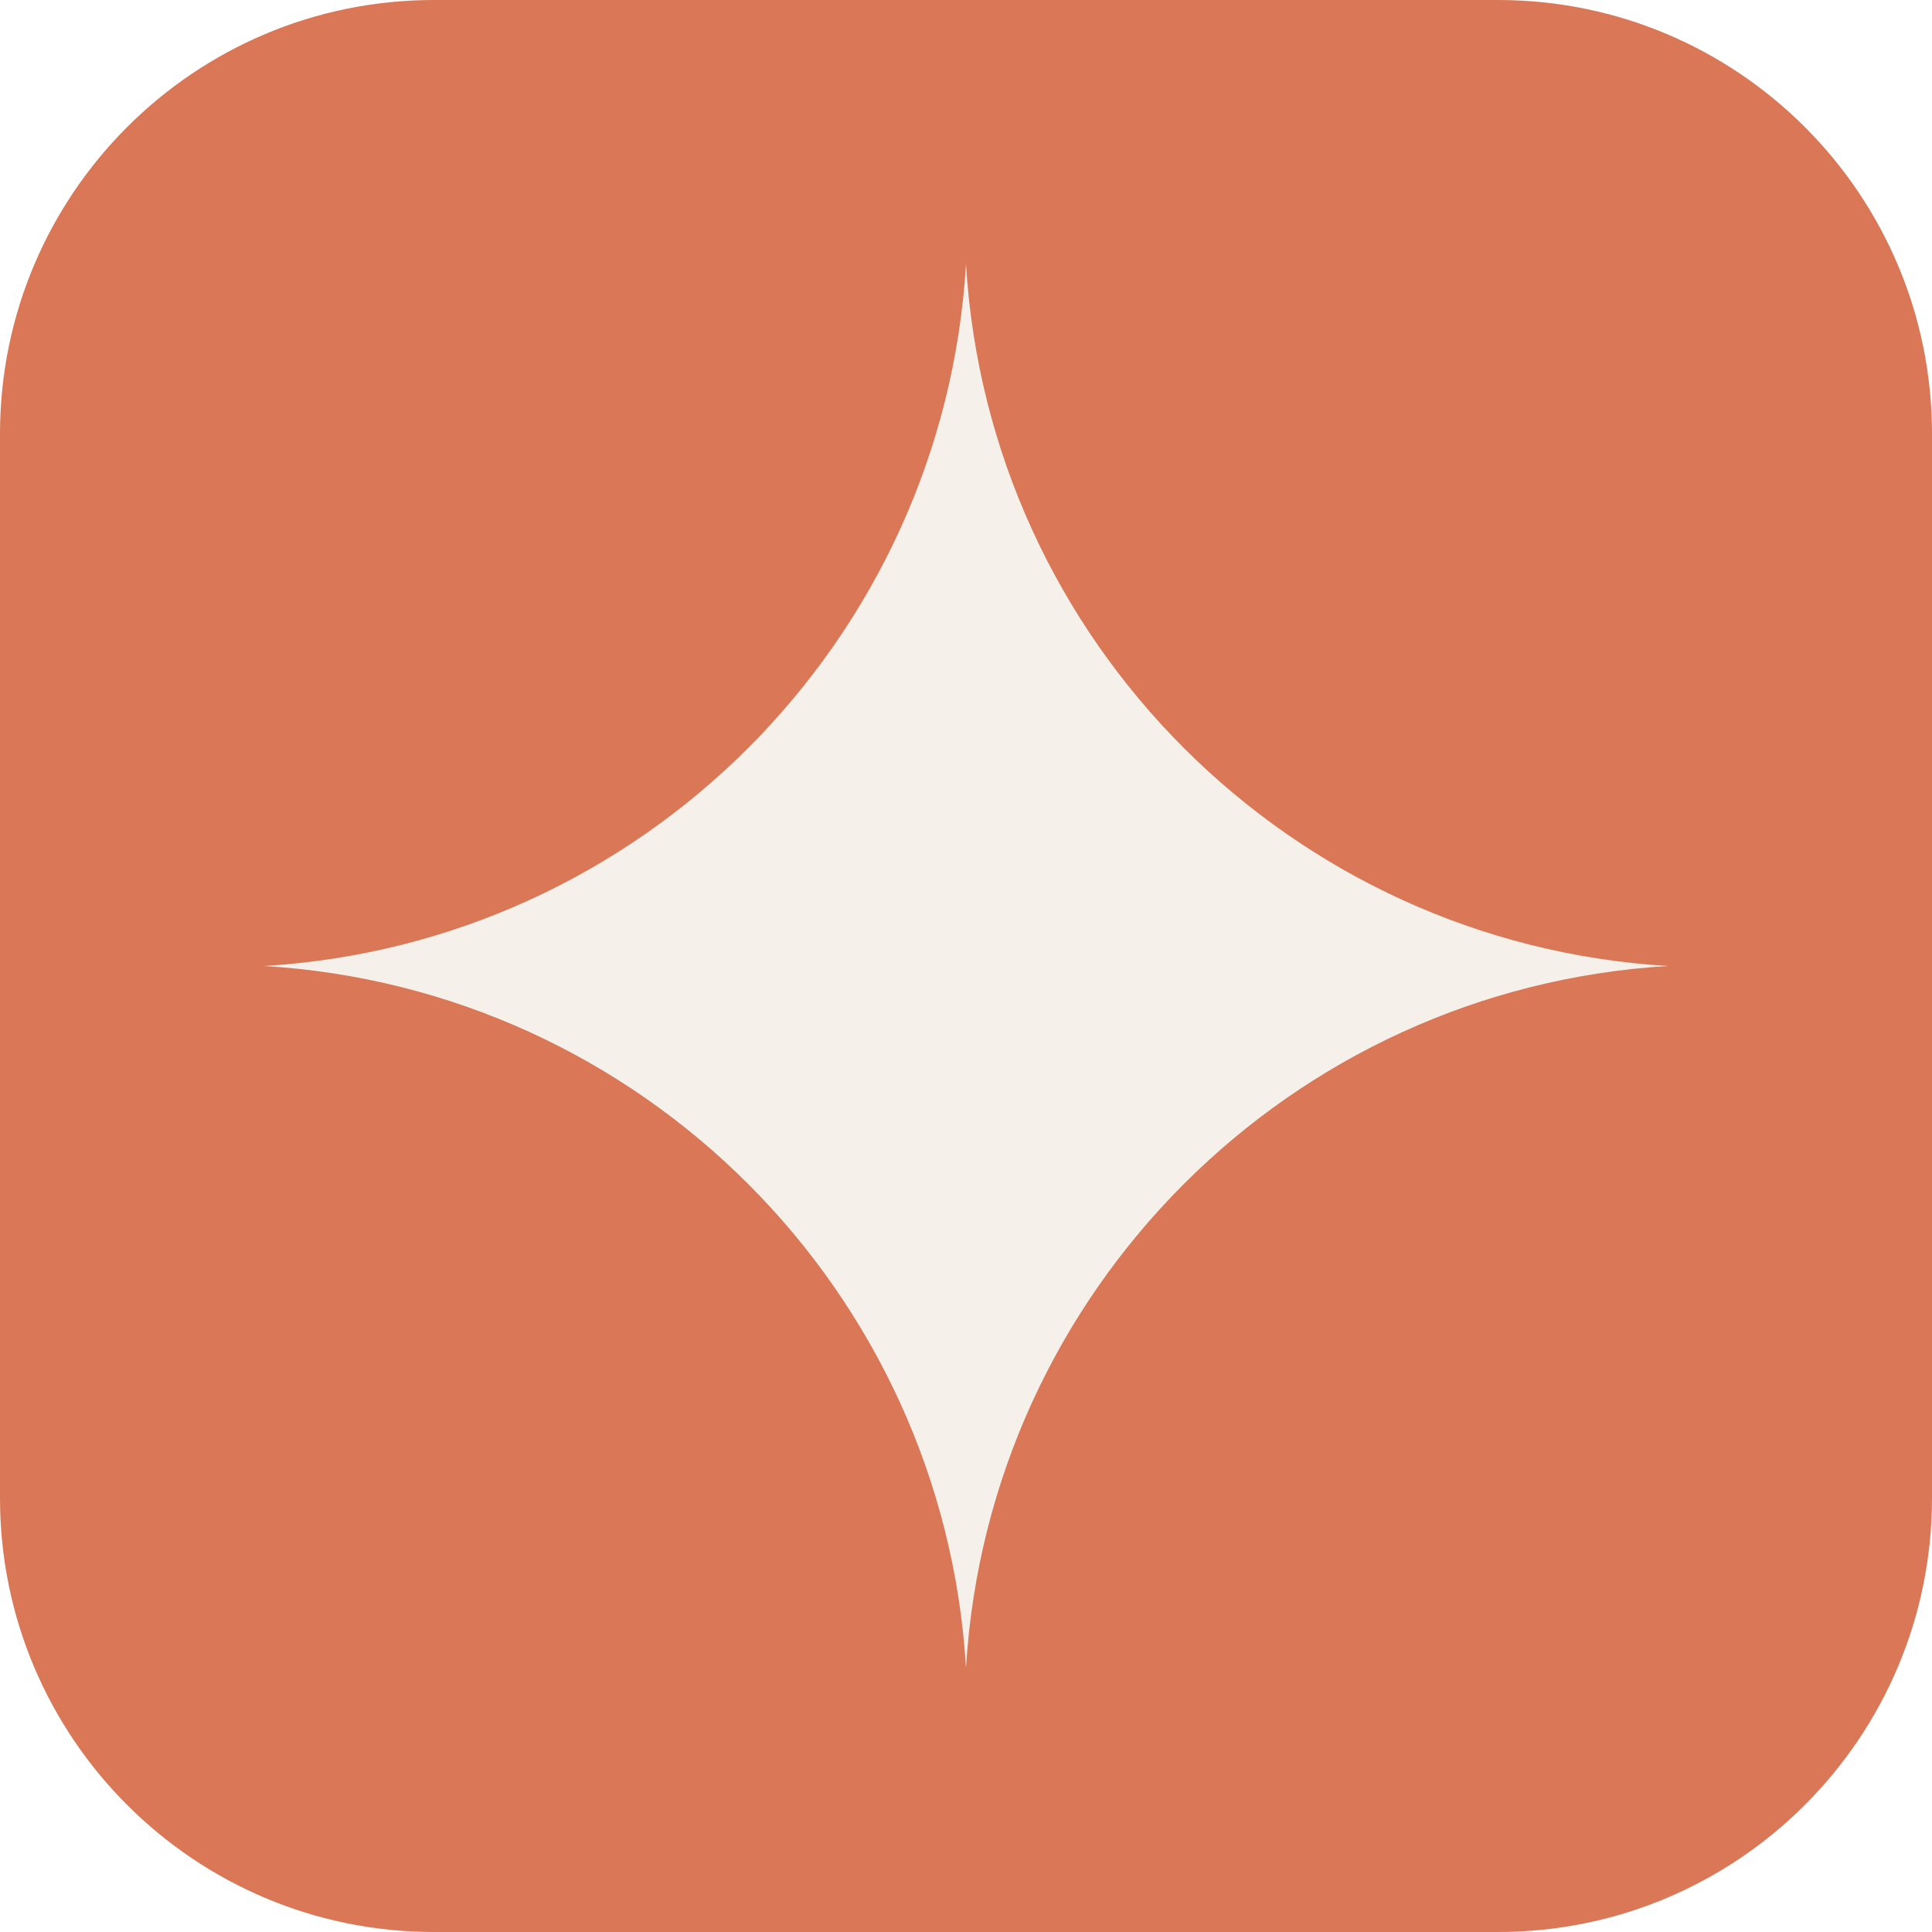
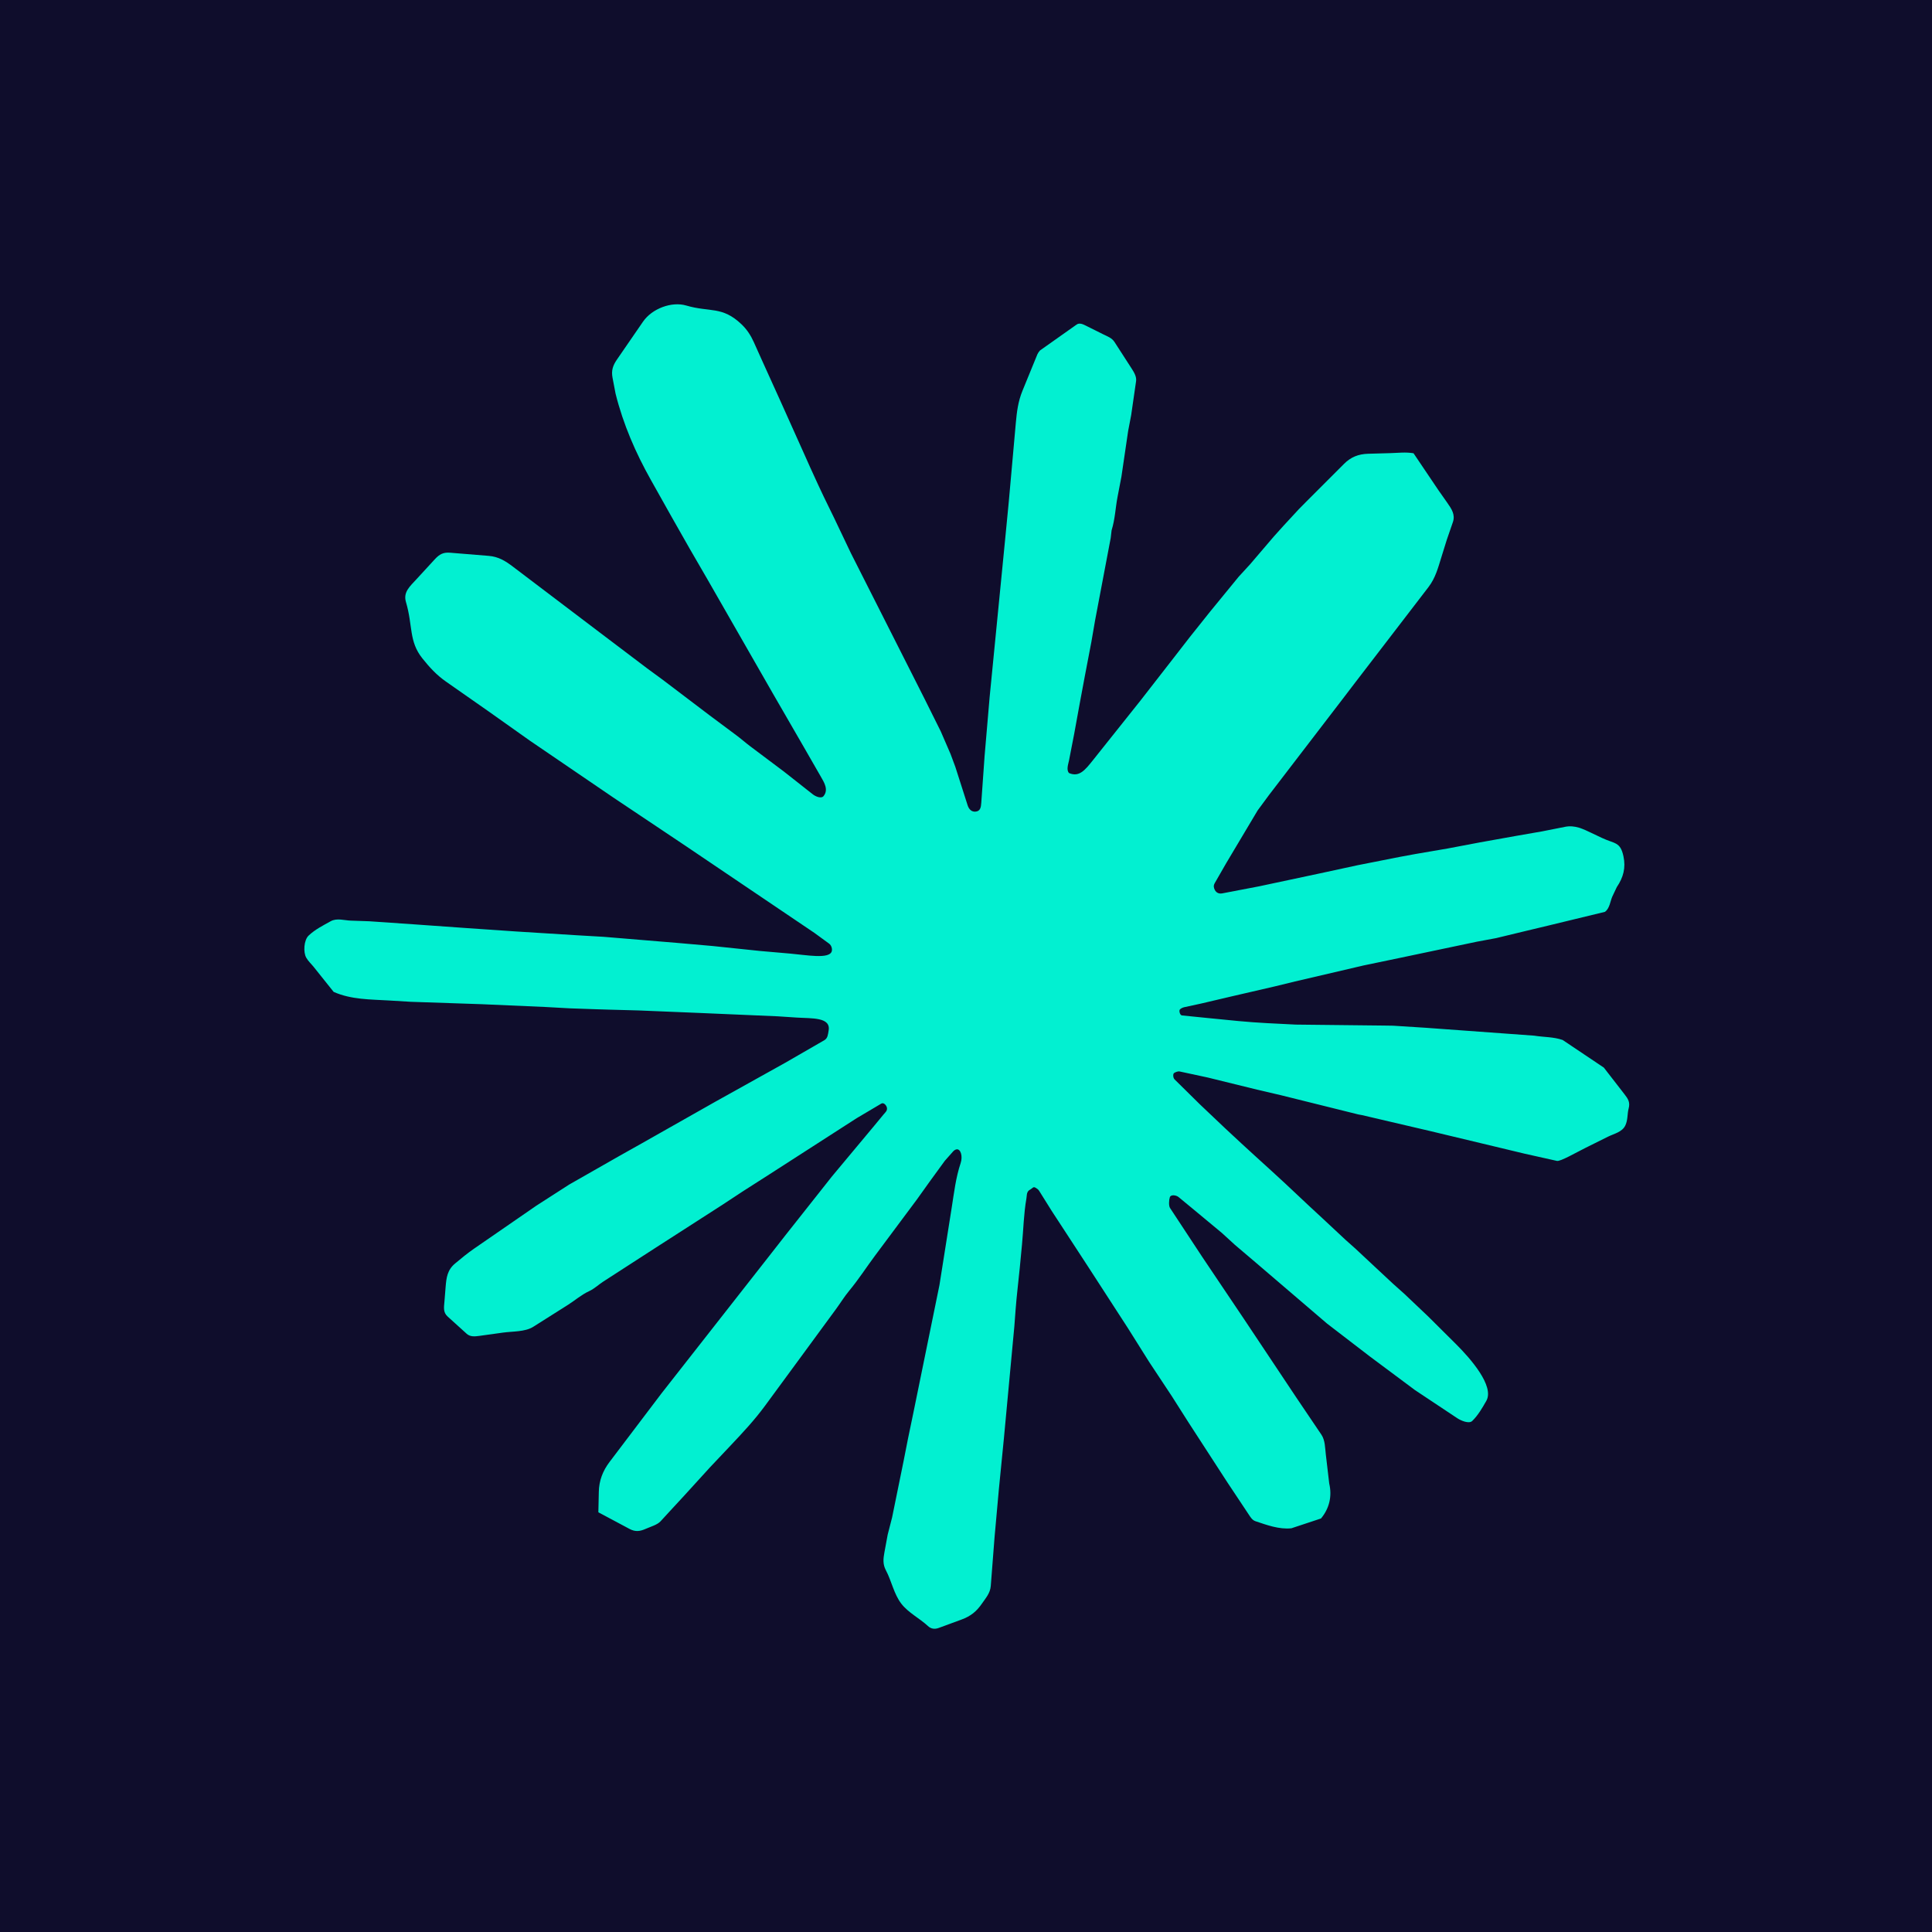
- <svg xmlns="http://www.w3.org/2000/svg" viewBox="0 0 512 512" role="img" aria-label="Claude-Logo">
-   <rect x="0" y="0" width="512" height="512" rx="115" ry="115" fill="#DA7756" />
-   <path d="M256 70 C262 170 342 250 442 256 C342 262 262 342 256 442 C250 342 170 262 70 256 C170 250 250 170 256 70 Z" fill="#F5F1EA" />
+ <svg xmlns="http://www.w3.org/2000/svg" viewBox="0 0 1200 1200" role="img" aria-label="Claude-Logo">
+   <rect x="-100" y="-100" width="1400" height="1400" fill="#0F0D2C" />
+   <g transform="translate(600.482,600.326) scale(0.78) translate(-600.482,-600.326)">
+     <path d="M882.881,973.128 C885.842,977.513 885.77,983.539 886.367,988.643 C886.367,988.643 889.104,1012.01 889.104,1012.01 C891.482,1022.11 889.22,1031.82 882.561,1039.84 C882.561,1039.84 858.992,1047.65 858.992,1047.65 C849.112,1048.73 839.154,1044.94 830.32,1042.01 C827.819,1041.18 826.331,1038.68 825.142,1036.89 C825.142,1036.89 807.916,1010.98 807.916,1010.98 C807.916,1010.98 776.869,963.103 776.869,963.103 C776.869,963.103 763.664,942.322 763.664,942.322 C763.664,942.322 745.744,915.25 745.744,915.25 C745.744,915.25 728.75,888.206 728.75,888.206 C728.75,888.206 696.897,839.044 696.897,839.044 C696.897,839.044 668.141,794.984 668.141,794.984 C668.141,794.984 658.113,778.956 658.113,778.956 C657.205,777.505 656.226,777.159 655.134,776.421 C653.452,775.283 652.436,777.194 651.177,777.826 C647.896,779.472 648.474,782.136 647.976,784.98 C645.813,797.331 645.635,809.324 644.464,821.604 C644.464,821.604 642.708,840.02 642.708,840.02 C641.633,851.3 640.224,862.092 639.387,873.243 C639.387,873.243 638.375,886.734 638.375,886.734 C638.375,886.734 630.06,975.886 630.06,975.886 C630.06,975.886 626.004,1016.98 626.004,1016.98 C626.004,1016.98 622.604,1054.72 622.604,1054.72 C622.604,1054.72 619.595,1093.57 619.595,1093.57 C619.146,1099.37 615.567,1103.22 612.668,1107.47 C608.318,1113.84 603.684,1117.63 596.219,1120.37 C596.219,1120.37 578.124,1127.02 578.124,1127.02 C574.838,1128.22 571.965,1127.75 569.502,1125.46 C562.903,1119.32 553.935,1114.92 548.399,1107.76 C542.377,1099.97 540.613,1089.58 536.032,1081.02 C533.534,1076.35 533.963,1071.91 534.867,1067.01 C534.867,1067.01 537.501,1052.73 537.501,1052.73 C537.501,1052.73 541.029,1038.97 541.029,1038.97 C541.029,1038.97 550.162,994.143 550.162,994.143 C550.162,994.143 553.733,976.002 553.733,976.002 C553.733,976.002 557.771,956.583 557.771,956.583 C557.771,956.583 578.719,854.011 578.719,854.011 C578.719,854.011 588.441,792.586 588.441,792.586 C590.383,780.315 591.726,768.455 595.602,756.845 C597.377,751.527 595.7,745.6 592.512,745.894 C591.566,745.982 590.453,746.612 589.567,747.611 C589.567,747.611 583.041,754.974 583.041,754.974 C583.041,754.974 571.197,771.233 571.197,771.233 C571.197,771.233 560.763,785.824 560.763,785.824 C560.763,785.824 527.473,830.489 527.473,830.489 C520.351,840.045 514.327,849.521 506.805,858.571 C503.036,863.107 499.835,868.35 496.308,873.157 C496.308,873.157 466.253,914.123 466.253,914.123 C466.253,914.123 439.919,949.975 439.919,949.975 C431.352,961.637 421.961,971.648 412.169,982.01 C412.169,982.01 396.085,999.031 396.085,999.031 C396.085,999.031 375.154,1022.01 375.154,1022.01 C375.154,1022.01 364.115,1033.96 364.115,1033.96 C364.115,1033.96 356.68,1042.05 356.68,1042.05 C354.027,1044.94 348.911,1046.3 345.066,1048.01 C340.092,1050.23 336.498,1050.6 331.9,1048.15 C331.9,1048.15 307.114,1034.92 307.114,1034.92 C307.114,1034.92 307.472,1018.58 307.472,1018.58 C307.662,1009.87 310.512,1002.11 316.005,994.861 C316.005,994.861 357.361,940.273 357.361,940.273 C357.361,940.273 442.918,831.139 442.918,831.139 C442.918,831.139 455.796,814.673 455.796,814.673 C455.796,814.673 493.262,767.297 493.262,767.297 C493.262,767.297 526.023,728.043 526.023,728.043 C526.023,728.043 534.393,717.923 534.393,717.923 C535.617,716.442 537.443,715.124 536.842,712.552 C536.492,711.05 534.461,708.264 532.379,709.5 C532.379,709.5 524.871,713.955 524.871,713.955 C524.871,713.955 512.908,721.033 512.908,721.033 C512.908,721.033 443.09,765.967 443.09,765.967 C443.09,765.967 422.27,779.28 422.27,779.28 C422.27,779.28 405.952,790.023 405.952,790.023 C405.952,790.023 353.053,824.041 353.053,824.041 C353.053,824.041 311.029,851.202 311.029,851.202 C307.236,853.654 303.971,856.882 299.792,858.813 C293.564,861.69 288.61,866.124 282.915,869.727 C282.915,869.727 255.253,887.221 255.253,887.221 C248.774,891.319 238.991,890.755 231.1,891.849 C231.1,891.849 212.336,894.451 212.336,894.451 C208.753,894.948 205.063,895.312 202.25,892.764 C202.25,892.764 187.068,879.016 187.068,879.016 C183.289,875.594 184.192,871.516 184.567,866.842 C184.567,866.842 185.474,855.559 185.474,855.559 C186.079,848.034 186.859,841.94 193.02,836.809 C197.933,832.718 202.699,828.739 208.11,825.005 C208.11,825.005 257.74,790.759 257.74,790.759 C257.74,790.759 283.912,773.925 283.912,773.925 C283.912,773.925 323.958,751.091 323.958,751.091 C323.958,751.091 341.38,741.309 341.38,741.309 C341.38,741.309 400.026,708.103 400.026,708.103 C400.026,708.103 455.944,676.956 455.944,676.956 C455.944,676.956 487.064,658.993 487.064,658.993 C489.865,657.376 489.933,654.326 490.467,651.339 C492.413,640.441 476.797,641.749 465.008,640.971 C465.008,640.971 449.933,639.975 449.933,639.975 C449.933,639.975 387.722,637.301 387.722,637.301 C387.722,637.301 339.024,635.292 339.024,635.292 C339.024,635.292 315.976,634.672 315.976,634.672 C315.976,634.672 305.536,634.357 305.536,634.357 C305.536,634.357 284.309,633.618 284.309,633.618 C284.309,633.618 264.294,632.515 264.294,632.515 C264.294,632.515 214.287,630.328 214.287,630.328 C214.287,630.328 157.753,628.417 157.753,628.417 C157.753,628.417 140.501,627.375 140.501,627.375 C125.693,626.48 110.341,626.765 96.31,620.512 C96.31,620.512 80.43,600.639 80.43,600.639 C78.448,598.159 76.237,596.296 74.516,593.325 C72.017,589.011 72.539,579.325 76.414,575.659 C81.607,570.748 88.011,567.573 94.01,564.238 C98.821,561.563 104.907,563.599 109.857,563.771 C109.857,563.771 124.754,564.288 124.754,564.288 C124.754,564.288 159.26,566.66 159.26,566.66 C159.26,566.66 201.676,569.672 201.676,569.672 C201.676,569.672 241.741,572.421 241.741,572.421 C241.741,572.421 289.667,575.41 289.667,575.41 C289.667,575.41 311.32,576.671 311.32,576.671 C311.32,576.671 369.656,581.497 369.656,581.497 C369.656,581.497 398.05,583.988 398.05,583.988 C398.05,583.988 435.966,587.949 435.966,587.949 C435.966,587.949 460.046,590.045 460.046,590.045 C472.835,591.158 490.877,594.599 492.94,588.273 C493.548,586.407 492.739,583.468 490.872,582.104 C490.872,582.104 479.216,573.593 479.216,573.593 C479.216,573.593 376.108,503.952 376.108,503.952 C376.108,503.952 319.059,465.787 319.059,465.787 C319.059,465.787 252.497,420.421 252.497,420.421 C252.497,420.421 219.744,397.202 219.744,397.202 C219.744,397.202 185.706,373.39 185.706,373.39 C178.152,368.106 172.656,362.065 166.958,354.926 C156.054,341.264 159.532,329.219 153.903,310.079 C151.574,302.162 156.921,297.738 162.536,291.629 C162.536,291.629 176.846,276.061 176.846,276.061 C180.522,272.062 183.54,270.357 189.086,270.81 C189.086,270.81 219.663,273.304 219.663,273.304 C227.54,273.946 232.899,277.228 239.125,281.948 C239.125,281.948 308.984,334.911 308.984,334.911 C308.984,334.911 345.951,362.89 345.951,362.89 C345.951,362.89 358.199,371.868 358.199,371.868 C358.199,371.868 395.68,400.299 395.68,400.299 C395.68,400.299 417.012,416.198 417.012,416.198 C420.813,419.032 424.228,422.085 428.072,424.97 C428.072,424.97 454.925,445.125 454.925,445.125 C454.925,445.125 477.9,463.222 477.9,463.222 C479.988,464.867 484.564,466.881 486.403,464.65 C490.63,459.522 486.879,453.674 484.216,449.042 C484.216,449.042 470.967,425.994 470.967,425.994 C470.967,425.994 446.046,382.862 446.046,382.862 C446.046,382.862 394.034,292.107 394.034,292.107 C394.034,292.107 379.664,267.31 379.664,267.31 C379.664,267.31 365.186,241.811 365.186,241.811 C365.186,241.811 348.973,212.938 348.973,212.938 C336.739,191.151 326.908,168.58 320.816,144.163 C320.816,144.163 318.4,131.506 318.4,131.506 C317.288,125.684 318.667,121.698 321.961,116.913 C321.961,116.913 342.674,86.818 342.674,86.818 C349.891,76.333 365.544,70.565 377.111,73.972 C395.994,79.533 405.622,74.195 421.055,88.867 C425.405,93.002 428.457,97.691 430.916,103.16 C430.916,103.16 438.073,119.081 438.073,119.081 C438.073,119.081 452.091,150.017 452.091,150.017 C452.091,150.017 472.246,194.925 472.246,194.925 C472.246,194.925 475.636,202.529 475.636,202.529 C477.734,207.235 479.707,211.555 481.898,216.213 C481.898,216.213 486.609,226.23 486.609,226.23 C486.609,226.23 494.843,243.114 494.843,243.114 C494.843,243.114 508.194,271.128 508.194,271.128 C508.194,271.128 557.044,367.717 557.044,367.717 C557.044,367.717 566.881,387.186 566.881,387.186 C566.881,387.186 579.767,413.089 579.767,413.089 C579.767,413.089 587.568,431.11 587.568,431.11 C587.568,431.11 591.398,441.421 591.398,441.421 C591.398,441.421 601.153,471.906 601.153,471.906 C602.218,475.232 604.406,477.283 607.524,476.974 C611.295,476.6 611.772,473.547 612.025,469.984 C612.025,469.984 614.667,432.707 614.667,432.707 C614.667,432.707 618.698,385.621 618.698,385.621 C618.698,385.621 630.931,261.201 630.931,261.201 C630.931,261.201 633.863,230.924 633.863,230.924 C633.863,230.924 639.516,167.703 639.516,167.703 C640.321,158.695 641.321,150.422 644.828,141.855 C644.828,141.855 656.721,112.798 656.721,112.798 C657.041,112.017 658.168,110.336 658.761,109.771 C658.761,109.771 687.963,89.119 687.963,89.119 C690.237,87.511 693.115,88.913 695.031,89.868 C695.031,89.868 709.049,96.85 709.049,96.85 C712.453,98.546 715.989,99.715 718.077,102.949 C718.077,102.949 731.807,124.216 731.807,124.216 C733.707,127.16 735.804,130.701 735.3,134.182 C735.3,134.182 731.384,161.273 731.384,161.273 C731.384,161.273 728.956,174.026 728.956,174.026 C728.956,174.026 723.63,210.225 723.63,210.225 C723.63,210.225 720.528,226.428 720.528,226.428 C718.845,235.218 718.578,244.067 715.809,252.957 C715.809,252.957 715.09,259.102 715.09,259.102 C715.09,259.102 702.67,324.623 702.67,324.623 C702.67,324.623 699.663,342.034 699.663,342.034 C699.663,342.034 694.393,369.59 694.393,369.59 C694.393,369.59 690.467,390.626 690.467,390.626 C690.467,390.626 686.022,415.016 686.022,415.016 C686.022,415.016 681.917,436.133 681.917,436.133 C681.362,438.985 679.552,443.726 681.903,446.255 C689.993,449.776 694.664,443.921 701.035,435.927 C701.035,435.927 738.694,388.671 738.694,388.671 C738.694,388.671 765.786,353.843 765.786,353.843 C765.786,353.843 778.077,337.998 778.077,337.998 C778.077,337.998 794.055,317.969 794.055,317.969 C794.055,317.969 816.971,289.973 816.971,289.973 C816.971,289.973 826.09,280.024 826.09,280.024 C826.09,280.024 844.929,257.978 844.929,257.978 C844.929,257.978 853.025,248.983 853.025,248.983 C853.025,248.983 865.025,236.012 865.025,236.012 C865.025,236.012 871.035,229.934 871.035,229.934 C871.035,229.934 900.911,200.037 900.911,200.037 C906.292,194.653 912.335,192.232 920.015,192.011 C920.015,192.011 938.131,191.49 938.131,191.49 C944.149,191.316 949.994,190.556 956.239,191.61 C956.239,191.61 975.972,220.892 975.972,220.892 C975.972,220.892 983.067,230.972 983.067,230.972 C986.525,235.885 989.621,240.51 987.585,246.412 C987.585,246.412 982.738,260.467 982.738,260.467 C982.738,260.467 978.513,274.032 978.513,274.032 C975.762,282.865 973.738,290.889 968.08,298.259 C968.08,298.259 908.742,375.547 908.742,375.547 C908.742,375.547 899.918,387.122 899.918,387.122 C899.918,387.122 841.074,463.858 841.074,463.858 C841.074,463.858 832.084,476.055 832.084,476.055 C832.084,476.055 807.116,517.945 807.116,517.945 C807.116,517.945 797.932,533.93 797.932,533.93 C796.687,536.097 797.214,537.854 798.066,539.449 C799.214,541.598 801.288,542.578 804.033,542.053 C804.033,542.053 833.242,536.464 833.242,536.464 C833.242,536.464 881.947,526.096 881.947,526.096 C881.947,526.096 911.709,519.658 911.709,519.658 C911.709,519.658 944.941,513.092 944.941,513.092 C944.941,513.092 957.808,510.721 957.808,510.721 C957.808,510.721 983.262,506.362 983.262,506.362 C983.262,506.362 1009.31,501.431 1009.31,501.431 C1009.31,501.431 1038.25,496.252 1038.25,496.252 C1038.25,496.252 1058.67,492.696 1058.67,492.696 C1058.67,492.696 1076.92,489.076 1076.92,489.076 C1084.8,487.513 1091.23,490.779 1098.06,494.025 C1098.06,494.025 1106.11,497.847 1106.11,497.847 C1116.45,502.76 1120.91,500.789 1123.41,512.619 C1125.34,521.73 1123.36,529.285 1118.07,537.124 C1118.07,537.124 1114.56,544.551 1114.56,544.551 C1112.92,548.035 1112.49,554.169 1108.6,556.803 C1108.6,556.803 1063.75,567.668 1063.75,567.668 C1063.75,567.668 1045.1,572.131 1045.1,572.131 C1045.1,572.131 1022.03,577.701 1022.03,577.701 C1022.03,577.701 1006.63,580.566 1006.63,580.566 C1006.63,580.566 946.078,593.302 946.078,593.302 C946.078,593.302 916.314,599.505 916.314,599.505 C916.314,599.505 861.831,612.229 861.831,612.229 C861.831,612.229 846,616.096 846,616.096 C846,616.096 811.211,624.144 811.211,624.144 C811.211,624.144 787.041,629.819 787.041,629.819 C787.041,629.819 773.687,632.71 773.687,632.71 C772.337,633.002 770.638,633.856 770.088,634.654 C769.409,635.64 770.181,639.109 771.866,639.277 C771.866,639.277 793.678,641.465 793.678,641.465 C809.119,643.014 824.175,644.631 839.622,645.413 C839.622,645.413 862.414,646.566 862.414,646.566 C862.414,646.566 932.92,647.339 932.92,647.339 C932.92,647.339 940.015,647.447 940.015,647.447 C940.015,647.447 966.067,649.105 966.067,649.105 C966.067,649.105 1052.28,655.378 1052.28,655.378 C1060.14,656.636 1067.79,656.288 1074.99,658.827 C1074.99,658.827 1107.78,680.821 1107.78,680.821 C1107.78,680.821 1124.19,701.995 1124.19,701.995 C1127.04,705.678 1128.92,708.385 1127.48,713.58 C1126.43,717.407 1126.98,722.79 1124.78,727.107 C1122.17,732.229 1115.8,733.478 1111.02,735.856 C1111.02,735.856 1093.43,744.6 1093.43,744.6 C1085.64,748.473 1073.15,755.71 1070.45,755.109 C1070.45,755.109 1044.68,749.36 1044.68,749.36 C1044.68,749.36 1021.28,743.741 1021.28,743.741 C1021.28,743.741 969.702,731.394 969.702,731.394 C969.702,731.394 915.138,718.636 915.138,718.636 C915.138,718.636 912.373,718.14 912.373,718.14 C912.373,718.14 850.323,702.721 850.323,702.721 C850.323,702.721 831.655,698.373 831.655,698.373 C831.655,698.373 792.287,688.691 792.287,688.691 C792.287,688.691 770.034,683.909 770.034,683.909 C768.51,683.581 766.484,684.533 765.59,685.104 C764.553,685.766 764.663,688.929 765.97,690.217 C765.97,690.217 786.024,709.995 786.024,709.995 C786.024,709.995 805.991,728.935 805.991,728.935 C805.991,728.935 819.013,741.045 819.013,741.045 C819.013,741.045 829.938,751.051 829.938,751.051 C829.938,751.051 842.969,762.913 842.969,762.913 C842.969,762.913 854.021,773.068 854.021,773.068 C854.021,773.068 873.004,790.897 873.004,790.897 C873.004,790.897 884.004,801.084 884.004,801.084 C884.004,801.084 901.982,817.876 901.982,817.876 C901.982,817.876 910.029,825.037 910.029,825.037 C910.029,825.037 924.984,839.015 924.984,839.015 C924.984,839.015 939.981,852.984 939.981,852.984 C939.981,852.984 949.035,861.076 949.035,861.076 C949.035,861.076 967.982,879.055 967.982,879.055 C967.982,879.055 990.072,901.02 990.072,901.02 C1001.43,912.312 1020.93,934.468 1014.18,946.226 C1011.02,951.753 1007.71,957.594 1002.99,962.192 C1000.35,964.754 993.842,961.849 991.031,959.98 C991.031,959.98 957.37,937.596 957.37,937.596 C957.37,937.596 921.305,910.717 921.305,910.717 C921.305,910.717 887.339,884.629 887.339,884.629 C887.339,884.629 830.306,835.82 830.306,835.82 C830.306,835.82 813.968,821.937 813.968,821.937 C813.968,821.937 803.6,812.46 803.6,812.46 C803.6,812.46 781.179,793.847 781.179,793.847 C781.179,793.847 769.14,783.909 769.14,783.909 C767.25,782.349 762.961,781.7 762.185,784.028 C761.47,786.17 761.183,790.853 762.346,792.621 C762.346,792.621 788.224,831.93 788.224,831.93 C788.224,831.93 821.197,880.969 821.197,880.969 C821.197,880.969 863.087,943.816 863.087,943.816 C863.087,943.816 882.881,973.128 882.881,973.128 Z " fill="#02F0D1" />
+   </g>
</svg>
